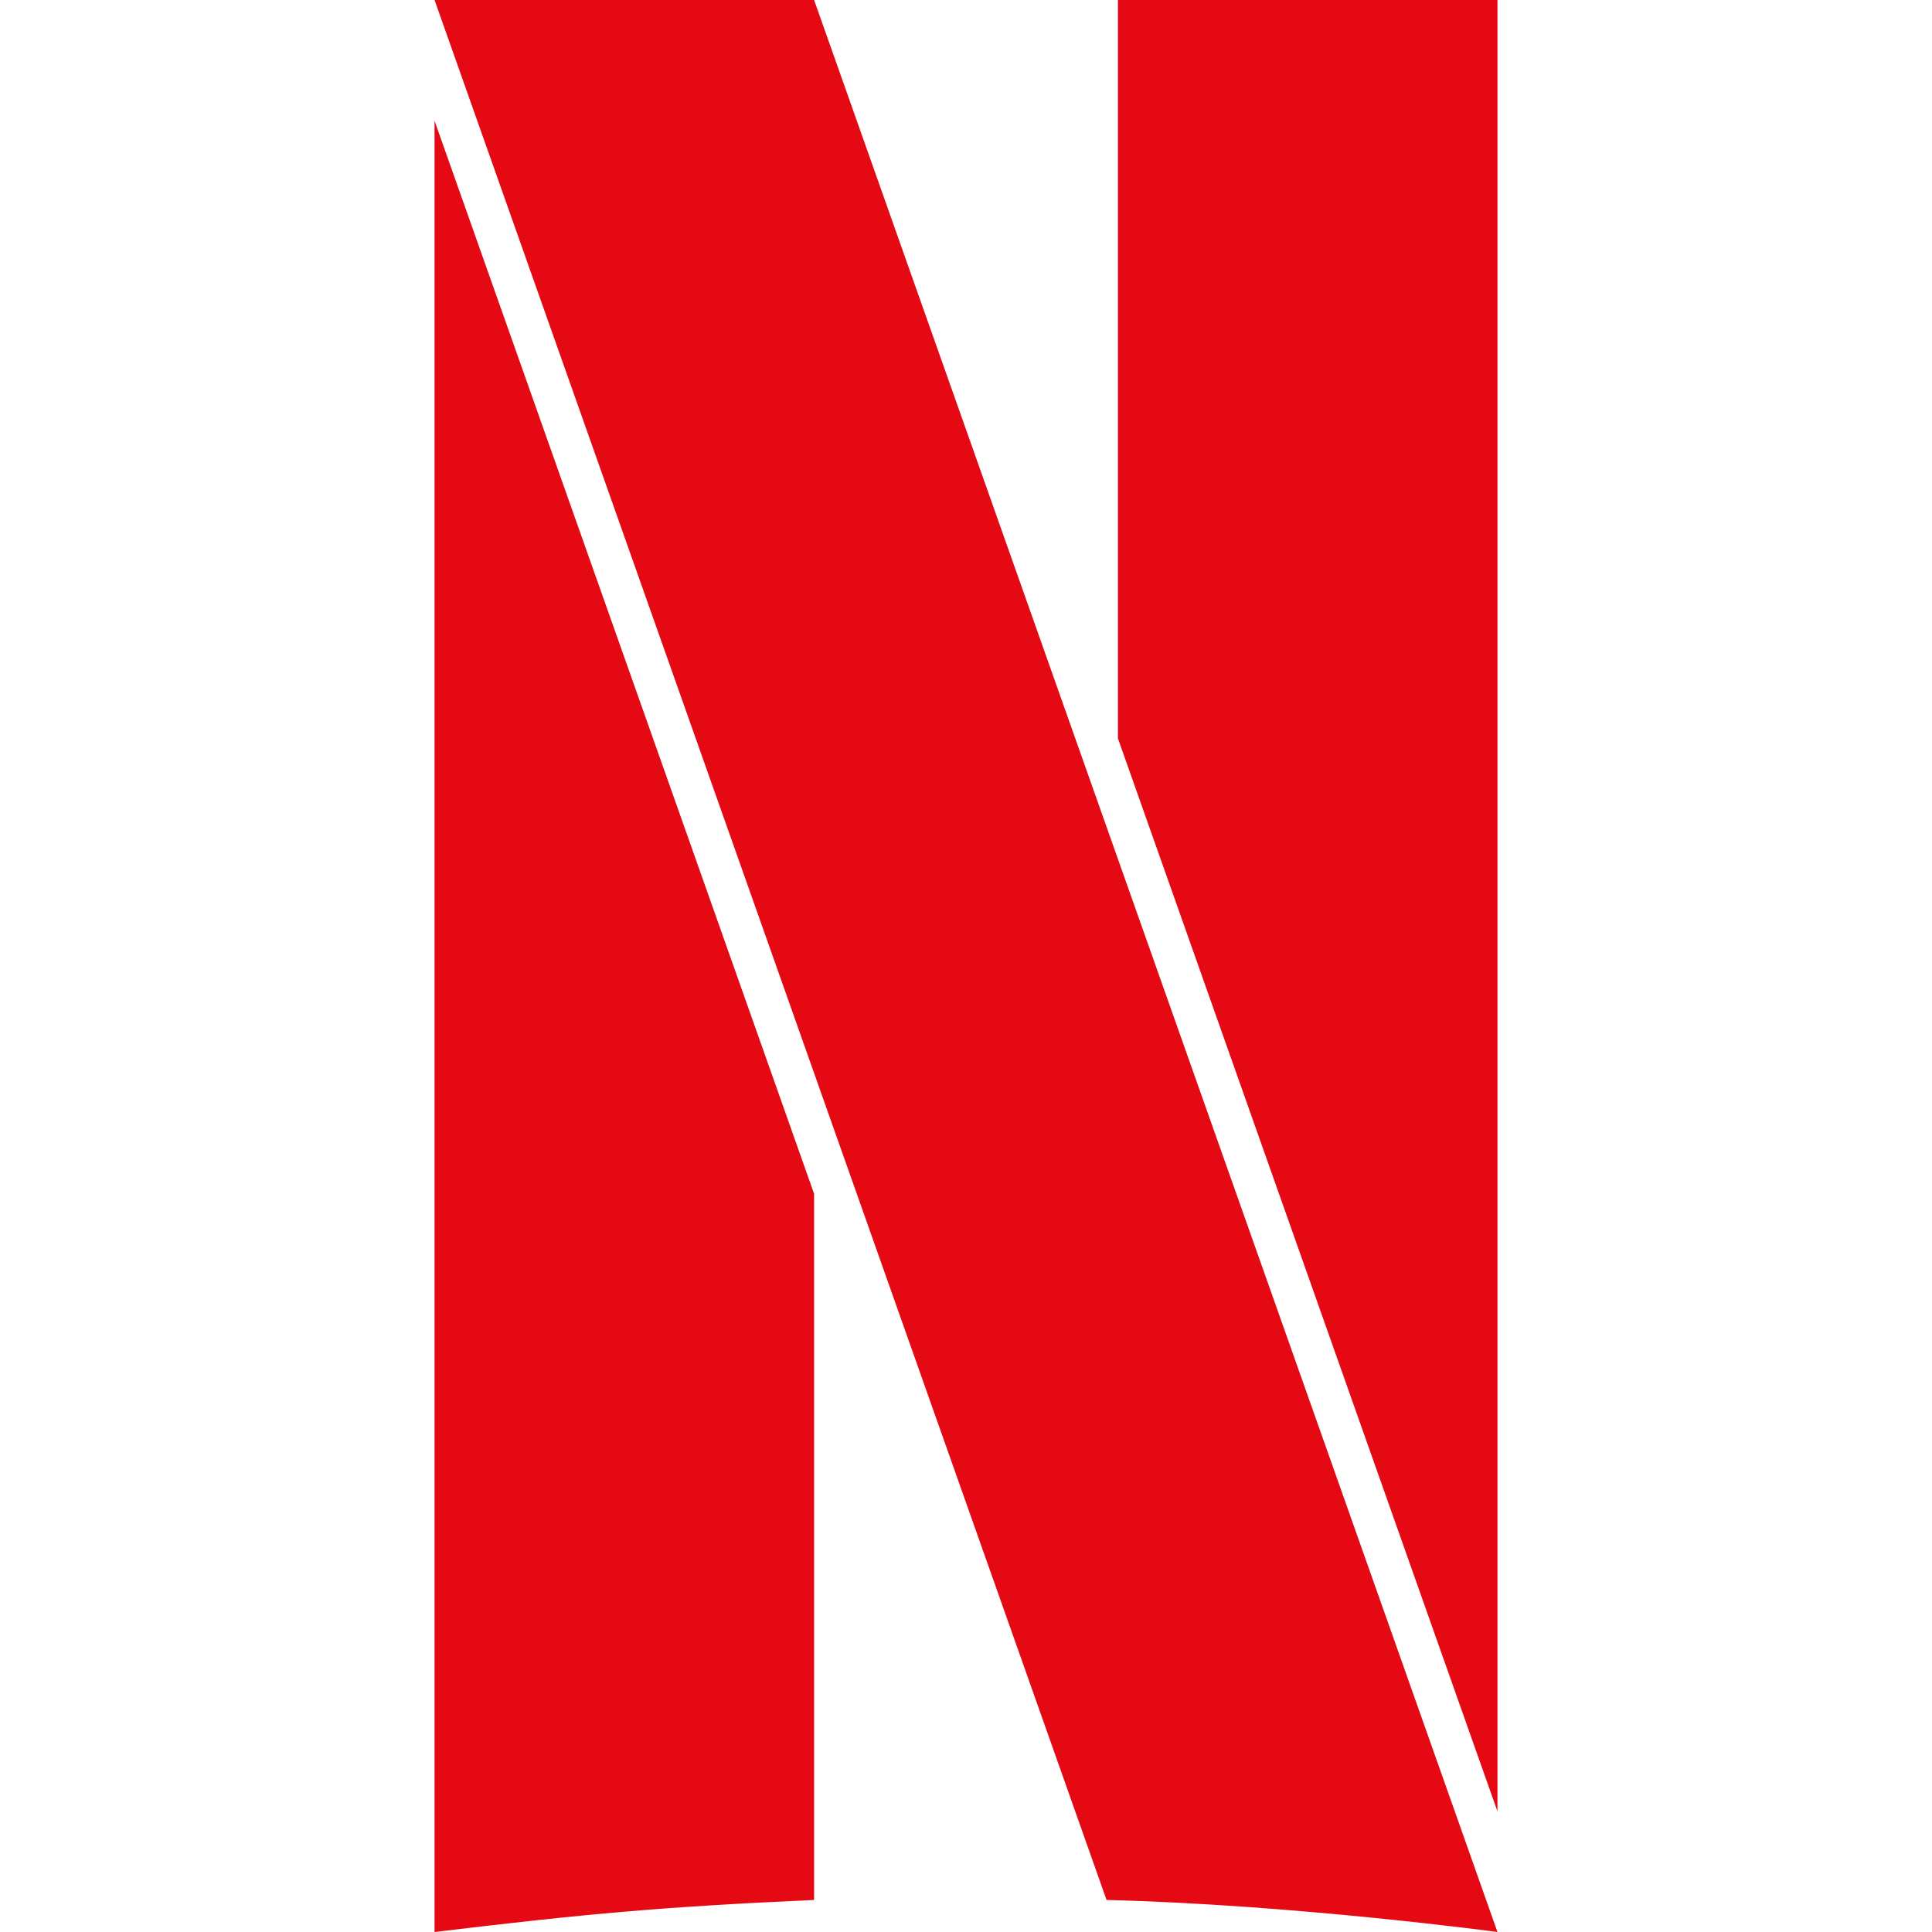
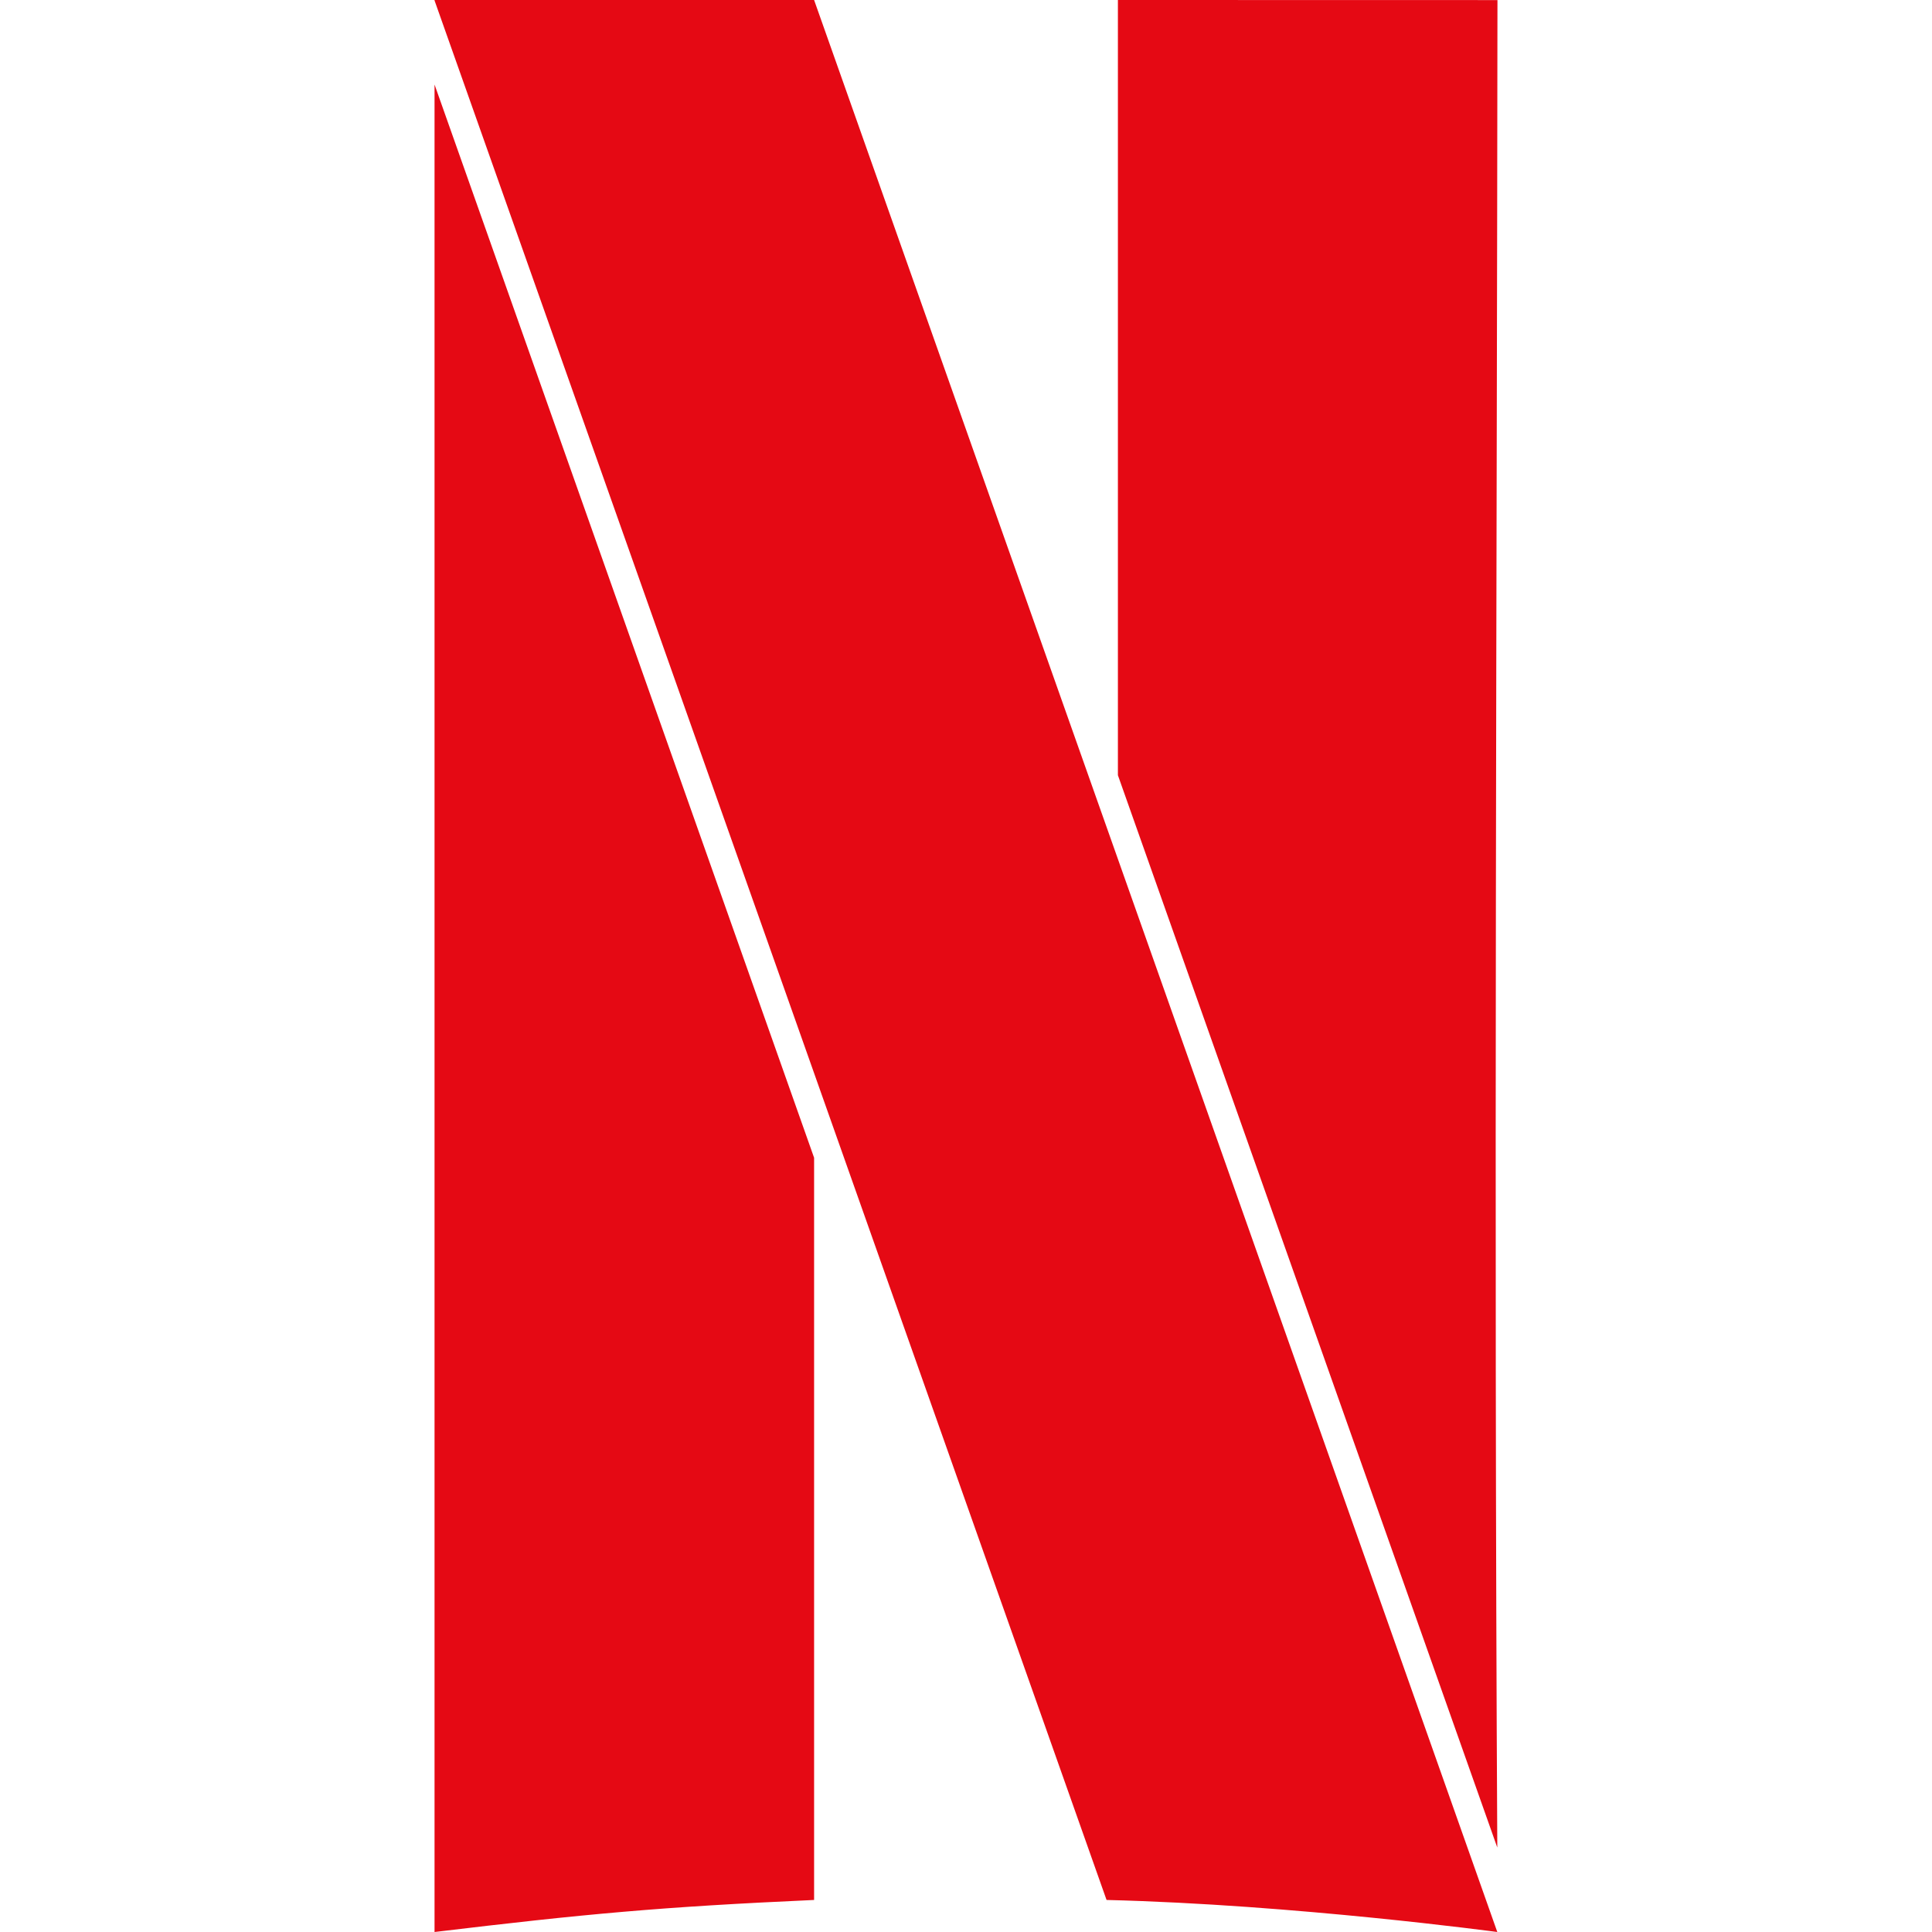
<svg xmlns="http://www.w3.org/2000/svg" fill="#E50914" role="img" viewBox="0 0 24 24">
-   <path d="m5.398 0 8.348 23.602c2.346.059 4.856.398 4.856.398L10.113 0H5.398zm8.489 0v9.172l4.715 13.33V0h-4.715zM5.398 1.5V24c1.873-.225 2.81-.312 4.715-.398V14.83L5.398 1.5z" />
+   <path d="M5.398 0v.006c3.028 8.556 5.37 15.175 8.348 23.596 2.344.058 4.85.398 4.854.398-2.8-7.924-5.923-16.747-8.487-24zm8.489 0v9.63L18.6 22.951c-.043-7.86-.004-15.913.002-22.95zM5.398 1.05V24c1.873-.225 2.81-.312 4.715-.398v-9.22z" />
</svg>
